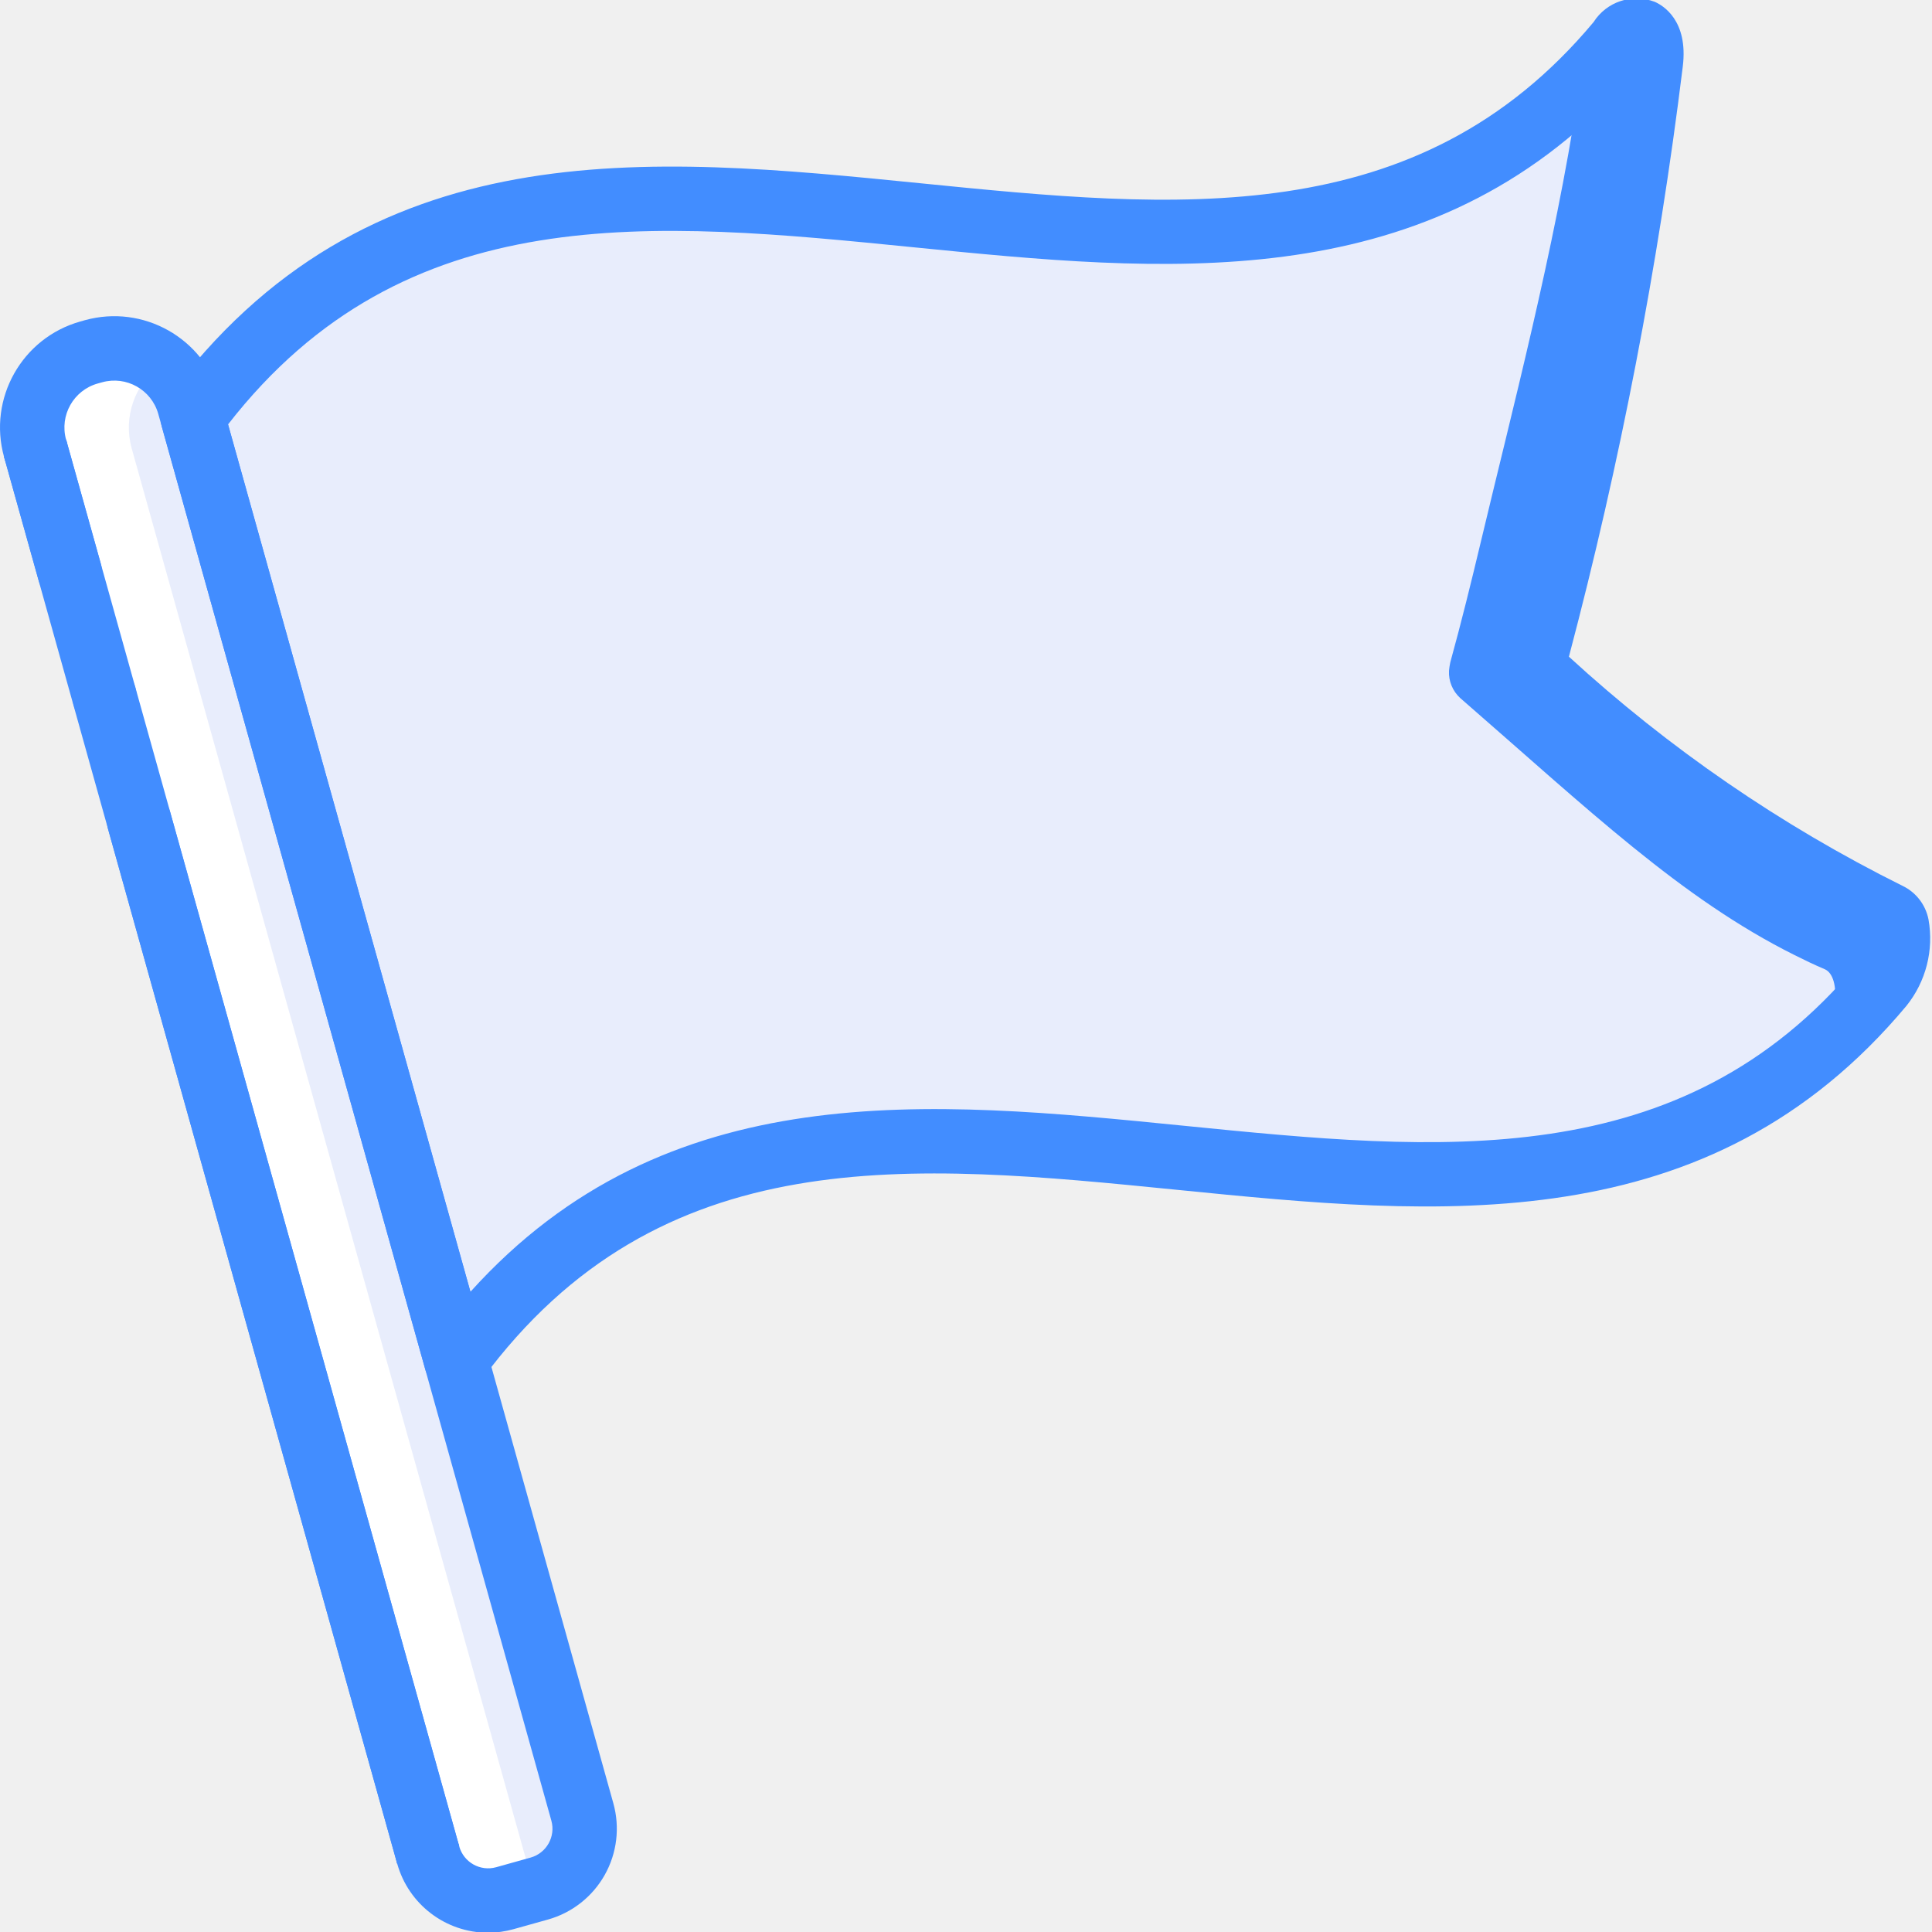
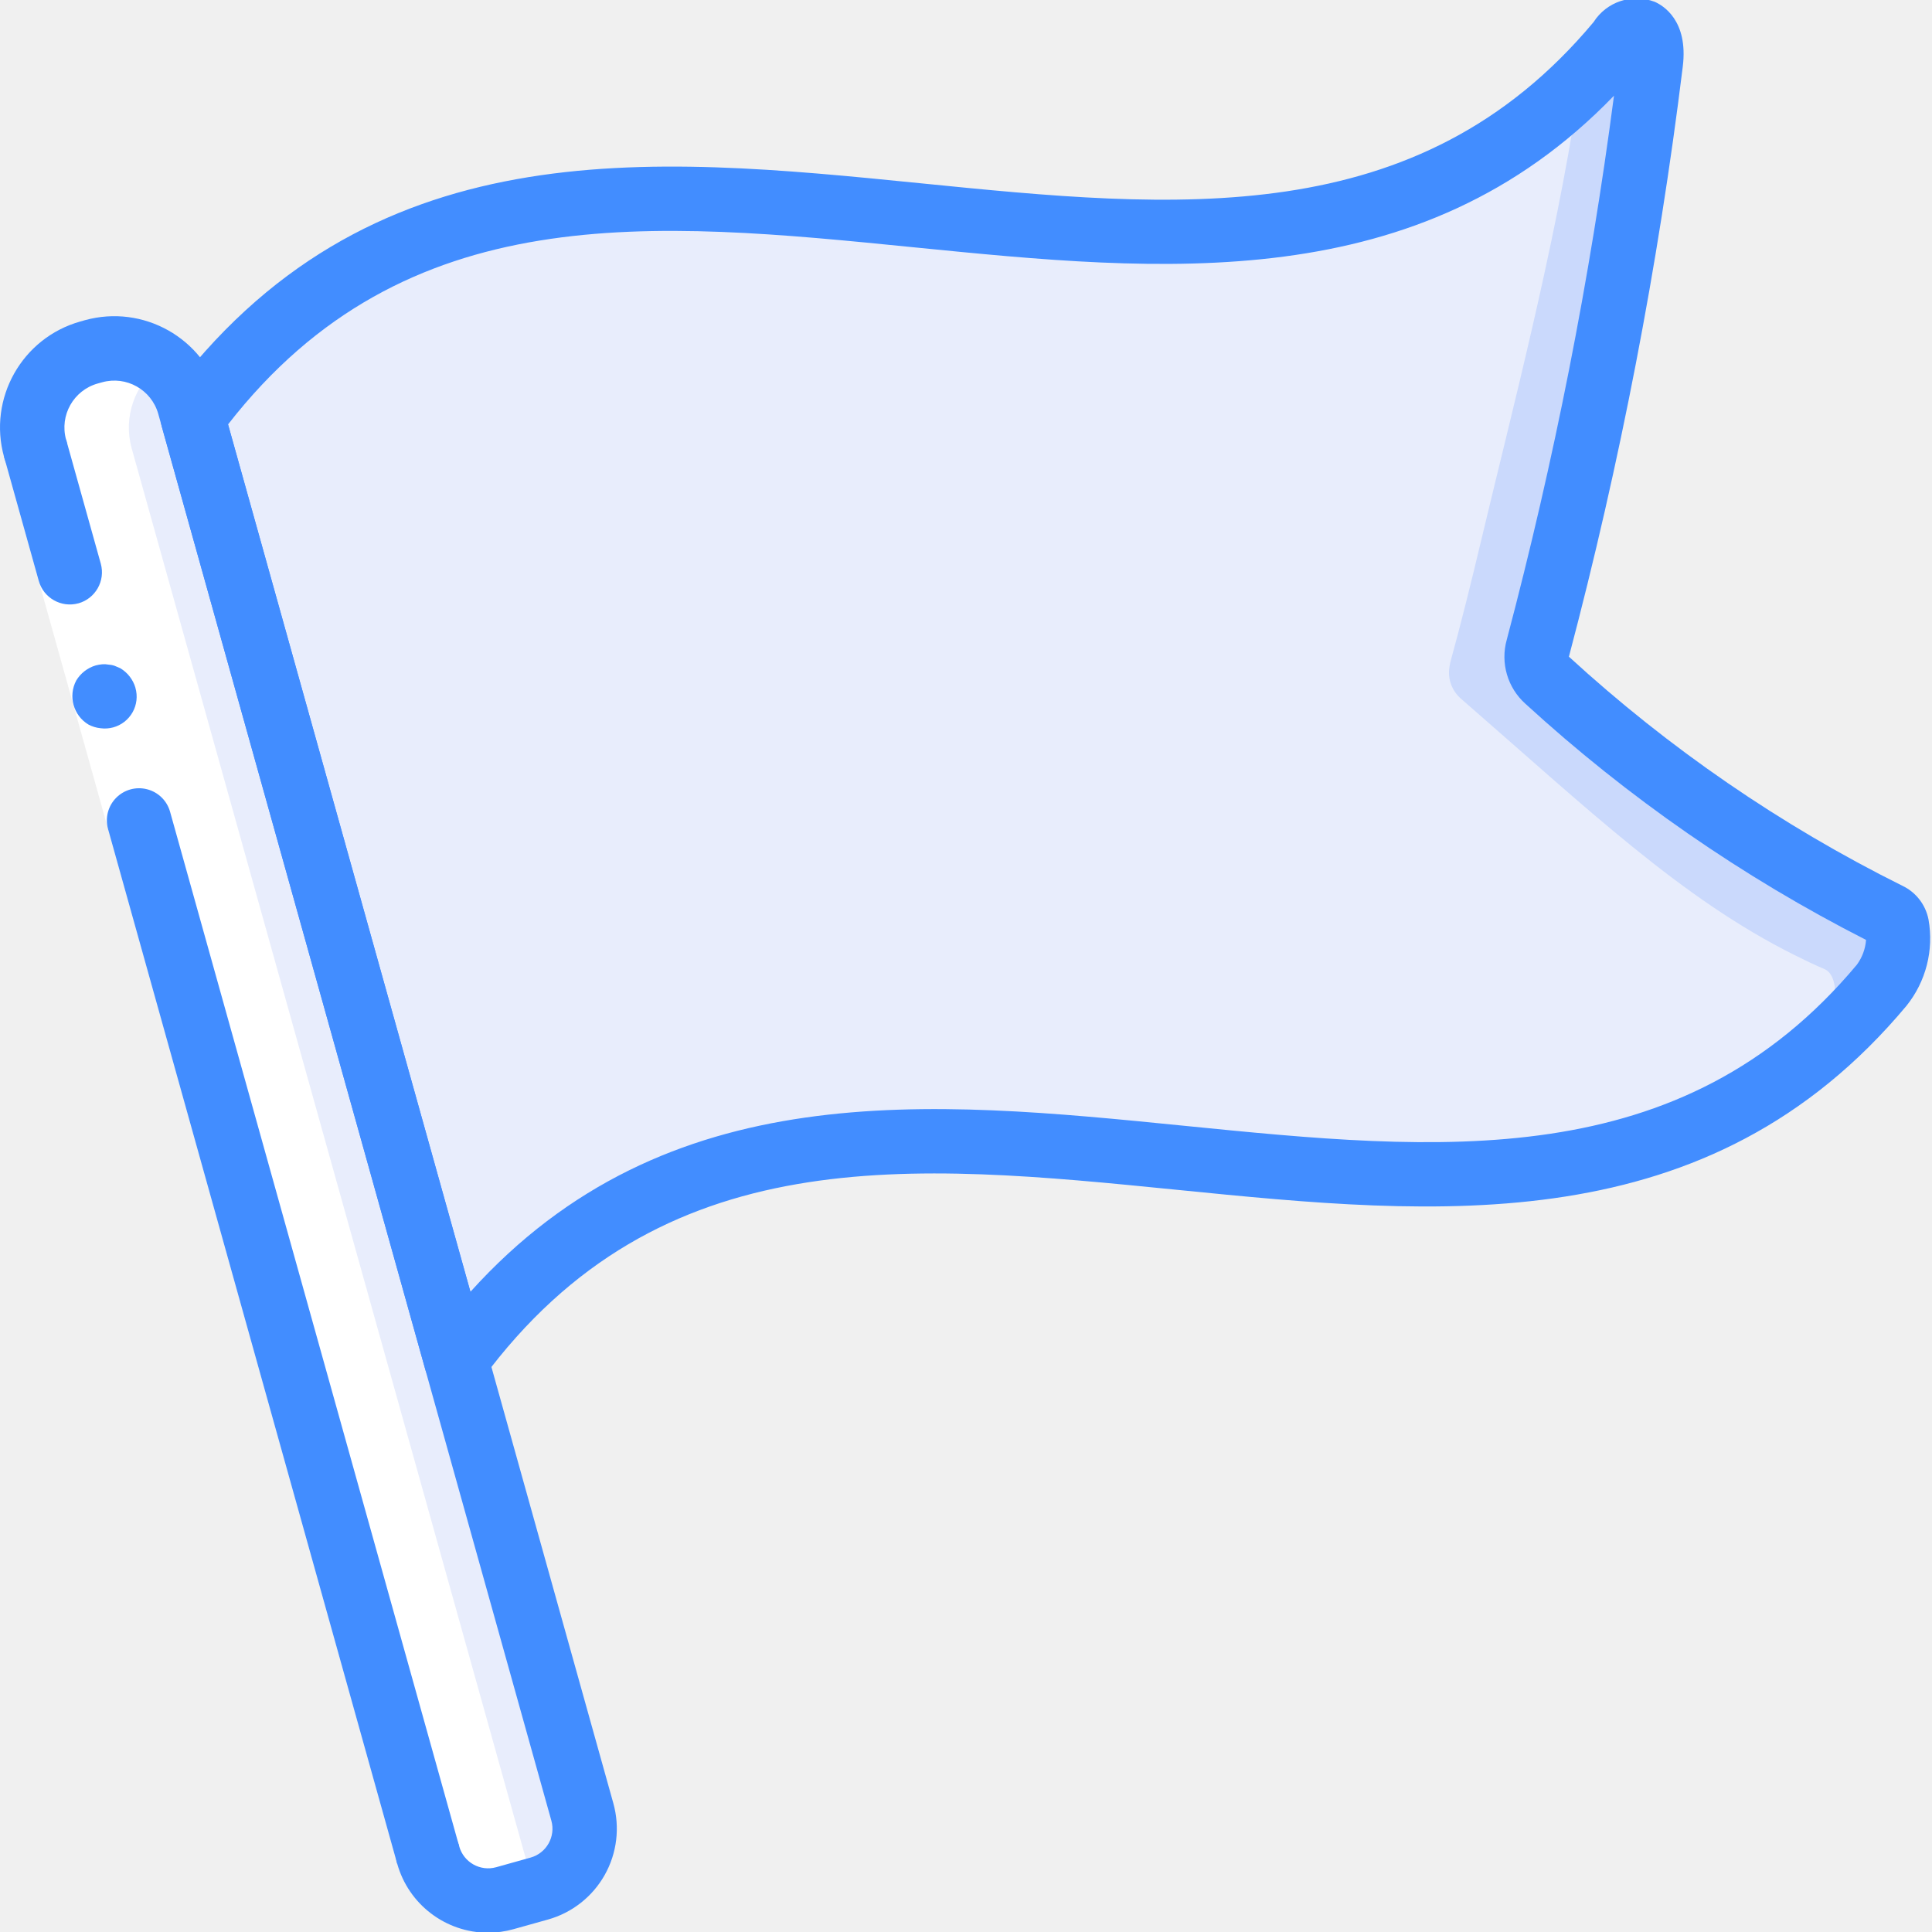
<svg xmlns="http://www.w3.org/2000/svg" height="16" viewBox="0 0 60 60" width="16">
  <g id="Page-1" fill="none" fill-rule="evenodd">
    <g id="037---Waypoint-Flag" fill-rule="nonzero" transform="translate(0 -1)">
      <g id="Icons_copy" transform="translate(0 1)">
        <path id="Shape" d="m58.44 30.6c-11.88 14.2-32.78-3.93-44.27 11.64l-.66-2.34v-.01c-2.29-8.19-4.58-16.383-6.87-24.58-.22-.78-.43-1.56-.65-2.34 11.49-15.57 32.4 2.56 44.27-11.64.58-.7 1.13-.4 1.01.62-.06.48-.13.96-.19 1.43-.69 5-1.53 9.44-2.49 13.46-.27 1.13-.54 2.22-.83 3.29-.018.076-.032.153-.04.23-.011.28.103.551.31.74 2.978 2.702 6.276 5.029 9.82 6.93.28.14.55.27.82.39.46.2.35 1.48-.23 2.18z" fill="#e64c3c" />
-         <path id="Shape" d="m58.44 30.6c-.65.78-1.37 1.5-2.15 2.15-10.83 8.99-27.3-2.22-38.4 5.76h-.01c-1.42 1.046-2.671 2.304-3.71 3.73-.22-.78-1.95-.87-2.17-1.65v-.01c-.02-.07-.04-.13-.06-.2-2.27-8.12-4.54-16.247-6.81-24.38-.22-.78 1.08-2.25.86-3.03 5.09-6.89 12.02-7.18 19.19-6.6 7.87.65 16.04 2.35 22.38-2.46.998-.751 1.905-1.617 2.7-2.58.58-.7 1.13-.4 1.01.62-.06.48-.13.96-.19 1.43-.69 5-1.53 9.44-2.49 13.46-.27 1.13-.54 2.22-.83 3.29-.018.076-.032.153-.04.23-.011.28.103.551.31.74 2.978 2.702 6.276 5.029 9.82 6.93.28.14.55.27.82.39.46.2.35 1.48-.23 2.18z" fill="#428dff" />
+         <path id="Shape" d="m58.44 30.6c-.65.78-1.37 1.5-2.15 2.15-10.83 8.99-27.3-2.22-38.4 5.76h-.01c-1.42 1.046-2.671 2.304-3.71 3.73-.22-.78-1.95-.87-2.17-1.65v-.01c-.02-.07-.04-.13-.06-.2-2.27-8.12-4.54-16.247-6.81-24.38-.22-.78 1.08-2.25.86-3.03 5.09-6.89 12.02-7.18 19.19-6.6 7.87.65 16.04 2.35 22.38-2.46.998-.751 1.905-1.617 2.7-2.58.58-.7 1.13-.4 1.01.62-.06.48-.13.96-.19 1.43-.69 5-1.53 9.44-2.49 13.46-.27 1.13-.54 2.22-.83 3.29-.018.076-.032.153-.04.23-.011.28.103.551.31.74 2.978 2.702 6.276 5.029 9.82 6.93.28.14.55.27.82.39.46.2.35 1.48-.23 2.18z" fill="#cad9fc" />
        <g fill="#e8edfc">
          <path id="Shape" d="m56.41 32.61c-.04.05-.08.09-.12.14-10.83 8.99-27.3-2.22-38.4 5.76h-.01c-2.07.32-2 3.52-3.88 4.49-2.27-8.12-6.6-18.87-8.87-27-.22-.78 1.08-2.25.86-3.03 5.09-6.89 12.02-7.18 19.19-6.6 7.87.65 17.48 1.44 23.82-3.37-.71 4.7-2.07 9.87-3 13.78-.31 1.3-.62 2.56-.96 3.79-.018.086-.032.173-.04.26-.017.321.112.633.35.85 3.99 3.47 6.87 6.23 10.38 7.98.32.16.63.31.94.44.53.23.4 1.71-.26 2.51z" />
          <path id="Shape" d="m9.452 10.011h.143c.64 0 1.254.254 1.707.707.453.453.707 1.067.707 1.707v45.363c0 1.066-.865 1.931-1.931 1.931h-1.109c-1.066 0-1.931-.865-1.931-1.931v-45.363c0-1.333 1.081-2.414 2.414-2.414z" transform="matrix(.963 -.269 .269 .963 -9.032 3.849)" />
        </g>
      </g>
      <g id="Icons" fill="#fff" transform="translate(1 11)">
        <path id="Shape" d="m14.678 48.951 1.068-.298c.063-.021.126-.045.186-.073-.306-.25-.527-.588-.634-.969l-12.209-43.689c-.27-.974.097-2.014.919-2.602-.598-.46-1.378-.613-2.106-.411l-.138.038c-1.284.359-2.034 1.69-1.675 2.974l12.209 43.689c.287 1.027 1.352 1.627 2.379 1.34z" />
      </g>
      <g id="Layer_2">
-         <path id="Shape" d="m2.053 14.653 3.499 12.52 8.71 31.168-1.926.539-8.71-31.169-3.499-12.52z" fill="#428dff" />
+         <path id="Shape" d="m2.053 14.653 3.499 12.52 8.71 31.168-1.926.539-8.71-31.169-3.499-12.52z" fill="#fff" />
        <g fill="#428dff">
          <path id="Shape" d="m2.436 19.737c.531-.15.841-.701.694-1.232l-1.077-3.853-1.926.538 1.077 3.852c.15.531.701.841 1.232.694z" />
          <path id="Shape" d="m12.335 58.88 1.926-.538-8.979-32.132c-.096-.344-.369-.611-.715-.699-.346-.089-.713.014-.963.269-.25.255-.345.625-.248.969z" />
          <path id="Shape" d="m4.206 22.358c-.075-.254-.243-.47-.47-.606l-.177-.075c-.064-.022-.13-.034-.198-.038-.063-.012-.127-.015-.19-.009-.067.007-.133.018-.198.035-.254.075-.47.243-.606.47-.256.485-.088 1.086.382 1.368.116.061.243.1.374.113.13.017.261.009.388-.025.257-.069.475-.238.606-.47.131-.232.162-.506.088-.762z" />
          <path id="Shape" d="m15.154 61.023c-1.313-.004-2.464-.879-2.818-2.143-.105-.347-.014-.723.238-.984.252-.261.624-.365.975-.272.35.092.623.367.713.718.139.495.652.784 1.147.646l1.069-.299c.495-.139.783-.652.645-1.147l-12.208-43.689c-.212-.751-.991-1.19-1.743-.981l-.137.038c-.752.211-1.191.99-.983 1.743.106.347.015.724-.237.985-.252.261-.625.366-.976.273-.351-.093-.624-.368-.713-.72-.505-1.815.555-3.697 2.369-4.207l.138-.039c1.815-.504 3.696.555 4.207 2.369l12.208 43.689c.209.749.113 1.55-.269 2.227-.381.677-1.016 1.175-1.765 1.384l-1.069.299c-.258.072-.524.109-.792.109z" />
          <path id="Shape" d="m14.166 44.244c-.061 0-.121-.006-.181-.017-.376-.069-.68-.346-.782-.714l-8.18-29.27c-.083-.297-.024-.615.158-.863 6.201-8.407 14.946-7.535 23.404-6.689 7.937.795 15.433 1.542 20.905-5.005.403-.634 1.196-.897 1.898-.63.249.108 1.051.572.872 2.013-.762 6.181-1.944 12.304-3.536 18.325 3.1 2.844 6.584 5.238 10.351 7.112.423.199.726.588.816 1.047.171.951-.078 1.929-.683 2.682l-.003.004c-6.153 7.359-14.53 6.523-22.64 5.713-8.264-.825-16.07-1.607-21.596 5.886-.188.256-.487.406-.804.406zm-7.083-30.062 7.527 26.935c6.095-6.761 14.252-5.946 22.155-5.156 7.934.793 15.431 1.542 20.904-5.004.164-.224.262-.49.283-.767-3.84-1.955-7.398-4.421-10.577-7.332-.556-.497-.782-1.266-.583-1.984 1.472-5.557 2.585-11.203 3.332-16.903-6.059 6.276-14.023 5.479-21.737 4.71-8.125-.812-15.798-1.579-21.305 5.5zm51.166 16.145.02.009z" />
        </g>
      </g>
    </g>
  </g>
</svg>
